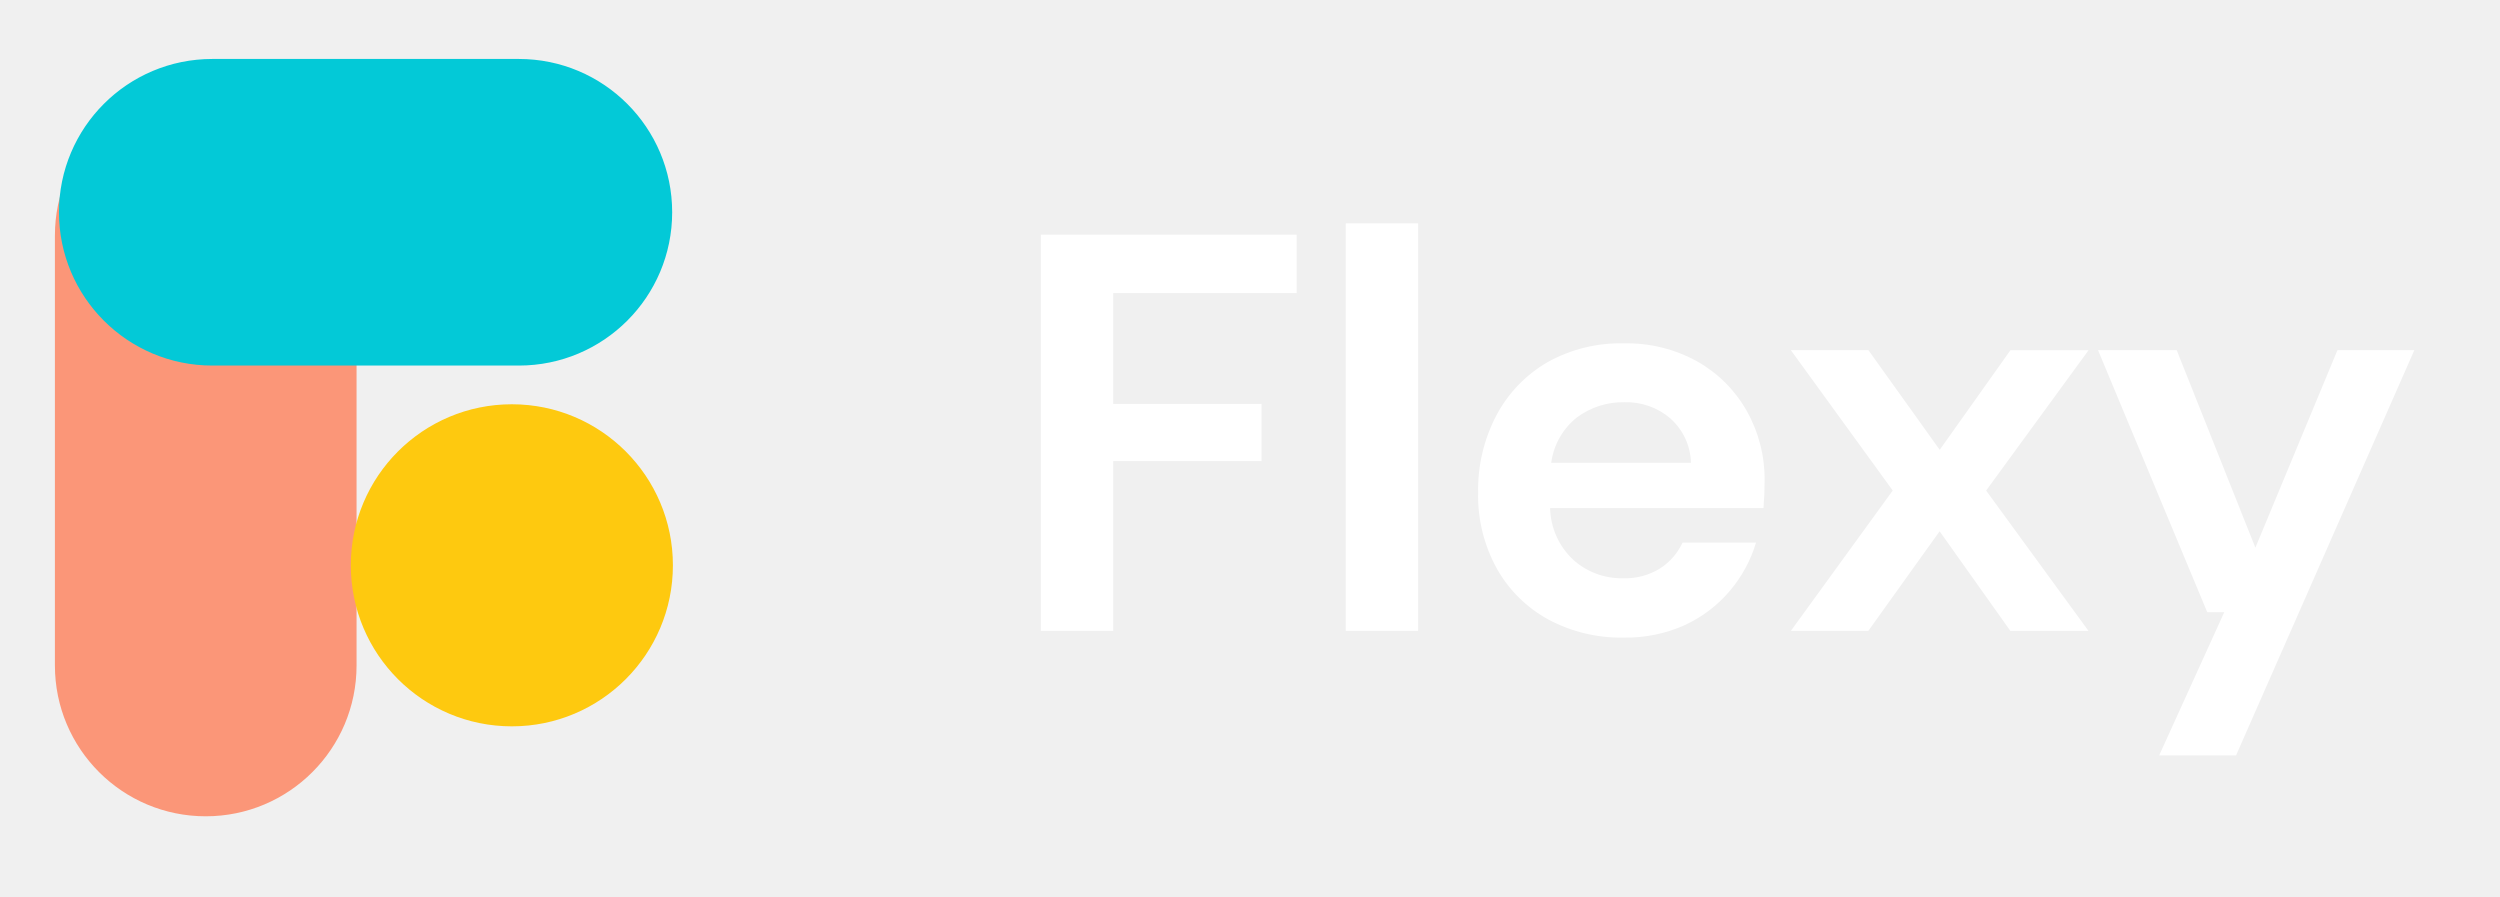
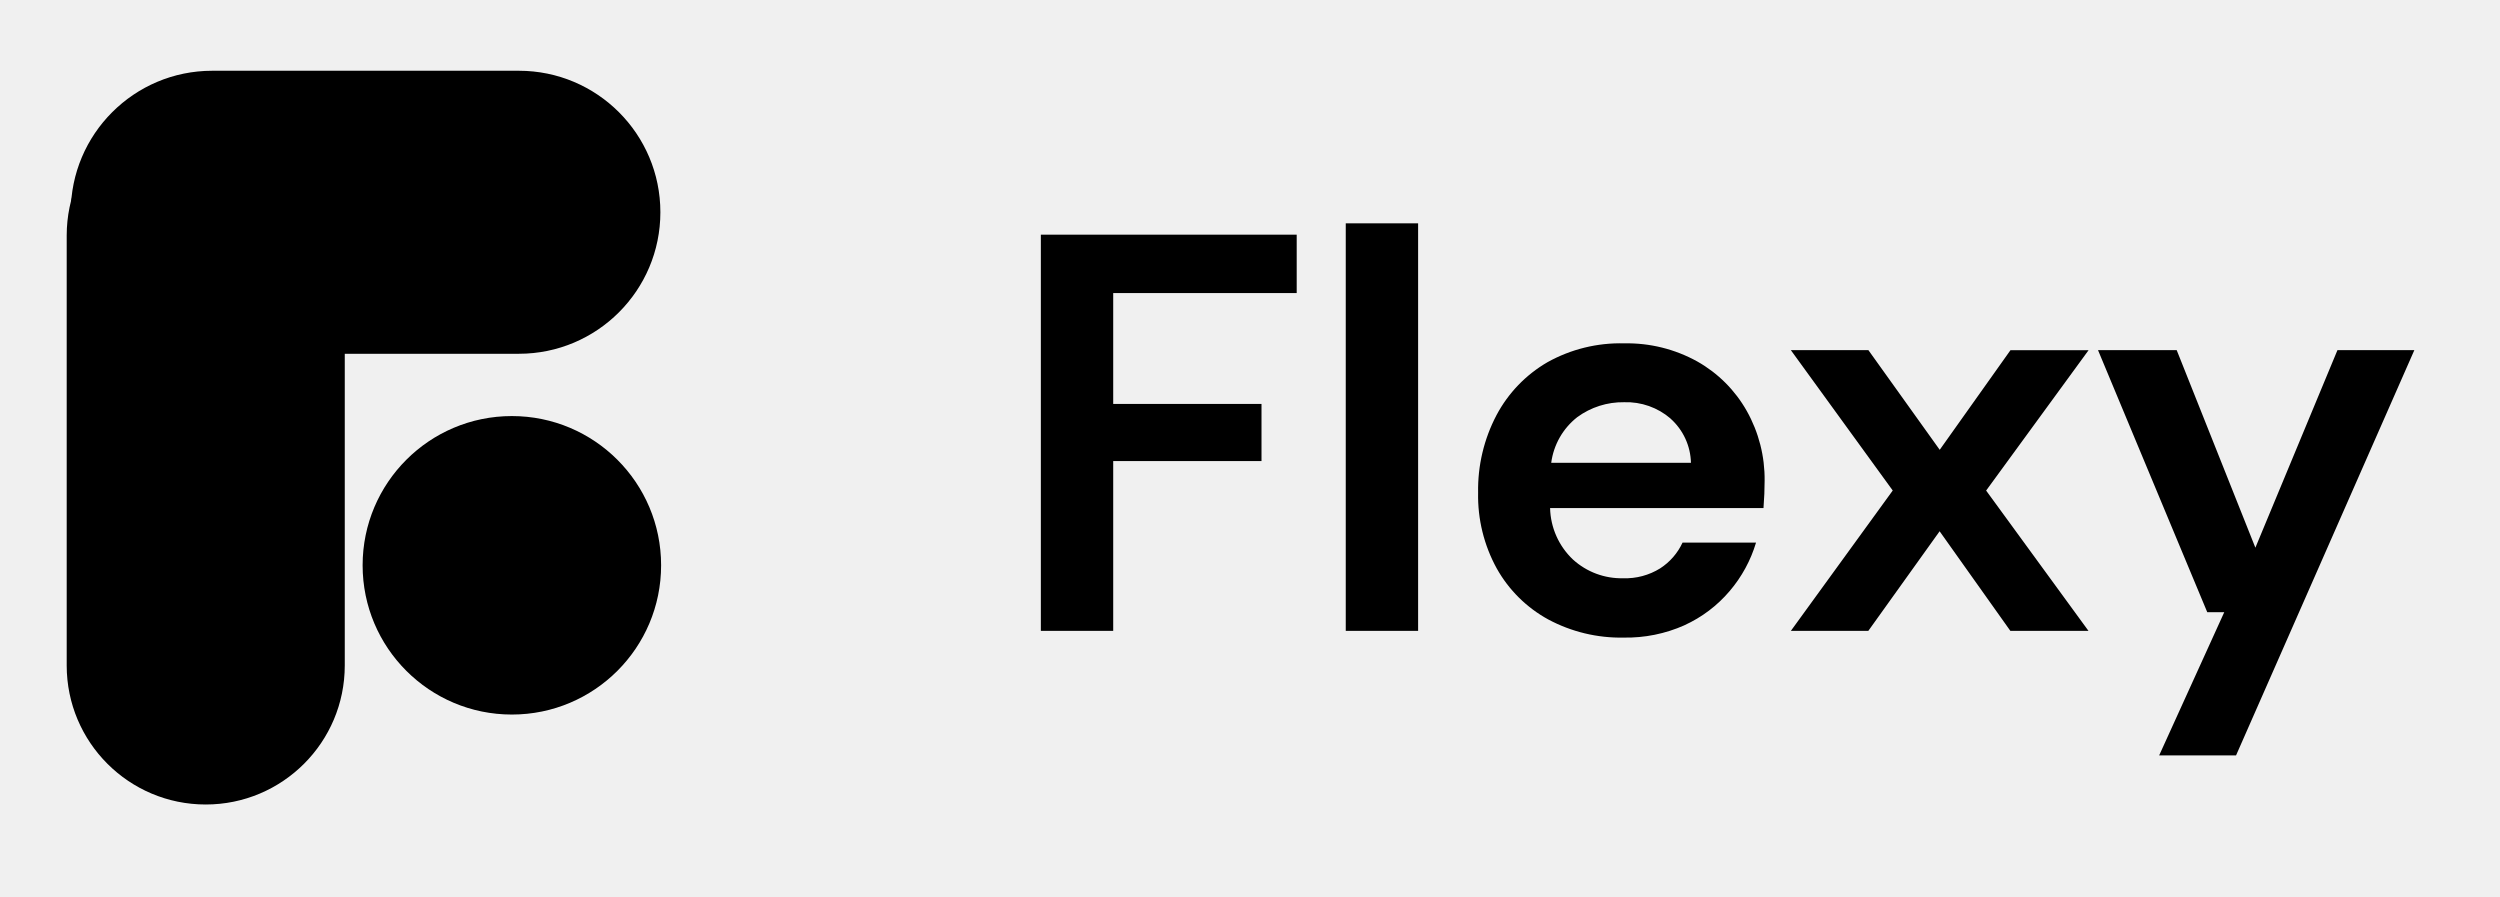
<svg xmlns="http://www.w3.org/2000/svg" width="106" height="38" viewBox="0 0 106 38">
  <defs>
    <style>
      .cls-1 {
        fill: #fff;
      }

      .cls-1, .cls-2 {
        fill-rule: evenodd;
      }

      .cls-2 {
        fill: #fb9678;
        stroke:#fb9678;
      }

      .cls-2, .cls-3, .cls-4 {
        stroke-width: 1px;
      }

      .cls-3 {
        fill: #03c9d7;
        stroke: #03c9d7;
      }

      .cls-4 {
        fill: #fec90f;
        stroke: #fec90f;
      }
    </style>
  </defs>
-   <path id="Flexy" class="cls-1" d="M47.2,26.75v-7.2h6.288V17.126H47.2v-4.7H54.98V9.95H44.132v16.8H47.2Zm12.928,0V9.47H57.06V26.75h3.072Zm11.292-.24a5.5,5.5,0,0,0,1.92-1.452,5.659,5.659,0,0,0,1.116-2.052H71.34a2.6,2.6,0,0,1-.948,1.092,2.791,2.791,0,0,1-1.572.42,3.054,3.054,0,0,1-2.124-.792,3.1,3.1,0,0,1-.972-2.184h9.048q0.024-.312.036-0.6t0.012-.552a5.9,5.9,0,0,0-.756-2.964,5.518,5.518,0,0,0-2.1-2.1,6.132,6.132,0,0,0-3.1-.768,6.346,6.346,0,0,0-3.252.8,5.66,5.66,0,0,0-2.16,2.244,6.792,6.792,0,0,0-.78,3.288,6.388,6.388,0,0,0,.792,3.216,5.557,5.557,0,0,0,2.184,2.16,6.5,6.5,0,0,0,3.192.768A6.075,6.075,0,0,0,71.424,26.51Zm-0.588-8.76a2.592,2.592,0,0,1,.864,1.872H65.772a2.947,2.947,0,0,1,1.1-1.932,3.272,3.272,0,0,1,1.992-.636A2.875,2.875,0,0,1,70.836,17.75Zm8.384,9,3.024-4.224,3,4.224h3.312L84.212,20.8l4.344-5.952H85.244l-3,4.224L79.22,14.846H75.932l4.32,5.952-4.32,5.952H79.22Zm15.592,5.28,7.56-17.184H99.108l-3.48,8.376-3.336-8.376H88.956l4.632,11.112h0.72l-2.76,6.072h3.264Z" />
-   <path id="Rounded_Rectangle_698" data-name="Rounded Rectangle 698" class="cls-2" d="M8.723,4.086a5.9,5.9,0,0,1,5.895,5.895V28.216a5.895,5.895,0,1,1-11.79,0V9.981A5.9,5.9,0,0,1,8.723,4.086Z" />
-   <rect id="Rounded_Rectangle_699" data-name="Rounded Rectangle 699" class="cls-3" x="3" y="3" width="25" height="12" rx="6" ry="6" />
-   <circle class="cls-4" cx="21.703" cy="23.969" r="6.328" />
+   <path id="Flexy" className="cls-1" d="M47.2,26.75v-7.2h6.288V17.126H47.2v-4.7H54.98V9.95H44.132v16.8H47.2Zm12.928,0V9.47H57.06V26.75h3.072Zm11.292-.24a5.5,5.5,0,0,0,1.92-1.452,5.659,5.659,0,0,0,1.116-2.052H71.34a2.6,2.6,0,0,1-.948,1.092,2.791,2.791,0,0,1-1.572.42,3.054,3.054,0,0,1-2.124-.792,3.1,3.1,0,0,1-.972-2.184h9.048q0.024-.312.036-0.6t0.012-.552a5.9,5.9,0,0,0-.756-2.964,5.518,5.518,0,0,0-2.1-2.1,6.132,6.132,0,0,0-3.1-.768,6.346,6.346,0,0,0-3.252.8,5.66,5.66,0,0,0-2.16,2.244,6.792,6.792,0,0,0-.78,3.288,6.388,6.388,0,0,0,.792,3.216,5.557,5.557,0,0,0,2.184,2.16,6.5,6.5,0,0,0,3.192.768A6.075,6.075,0,0,0,71.424,26.51Zm-0.588-8.76a2.592,2.592,0,0,1,.864,1.872H65.772a2.947,2.947,0,0,1,1.1-1.932,3.272,3.272,0,0,1,1.992-.636A2.875,2.875,0,0,1,70.836,17.75Zm8.384,9,3.024-4.224,3,4.224h3.312L84.212,20.8l4.344-5.952H85.244l-3,4.224L79.22,14.846H75.932l4.32,5.952-4.32,5.952H79.22Zm15.592,5.28,7.56-17.184H99.108l-3.48,8.376-3.336-8.376H88.956l4.632,11.112h0.72l-2.76,6.072h3.264Z" />
+   <path id="Rounded_Rectangle_698" data-name="Rounded Rectangle 698" className="cls-2" d="M8.723,4.086a5.9,5.9,0,0,1,5.895,5.895V28.216a5.895,5.895,0,1,1-11.79,0V9.981A5.9,5.9,0,0,1,8.723,4.086Z" />
+   <rect id="Rounded_Rectangle_699" data-name="Rounded Rectangle 699" className="cls-3" x="3" y="3" width="25" height="12" rx="6" ry="6" />
+   <circle className="cls-4" cx="21.703" cy="23.969" r="6.328" />
</svg>
